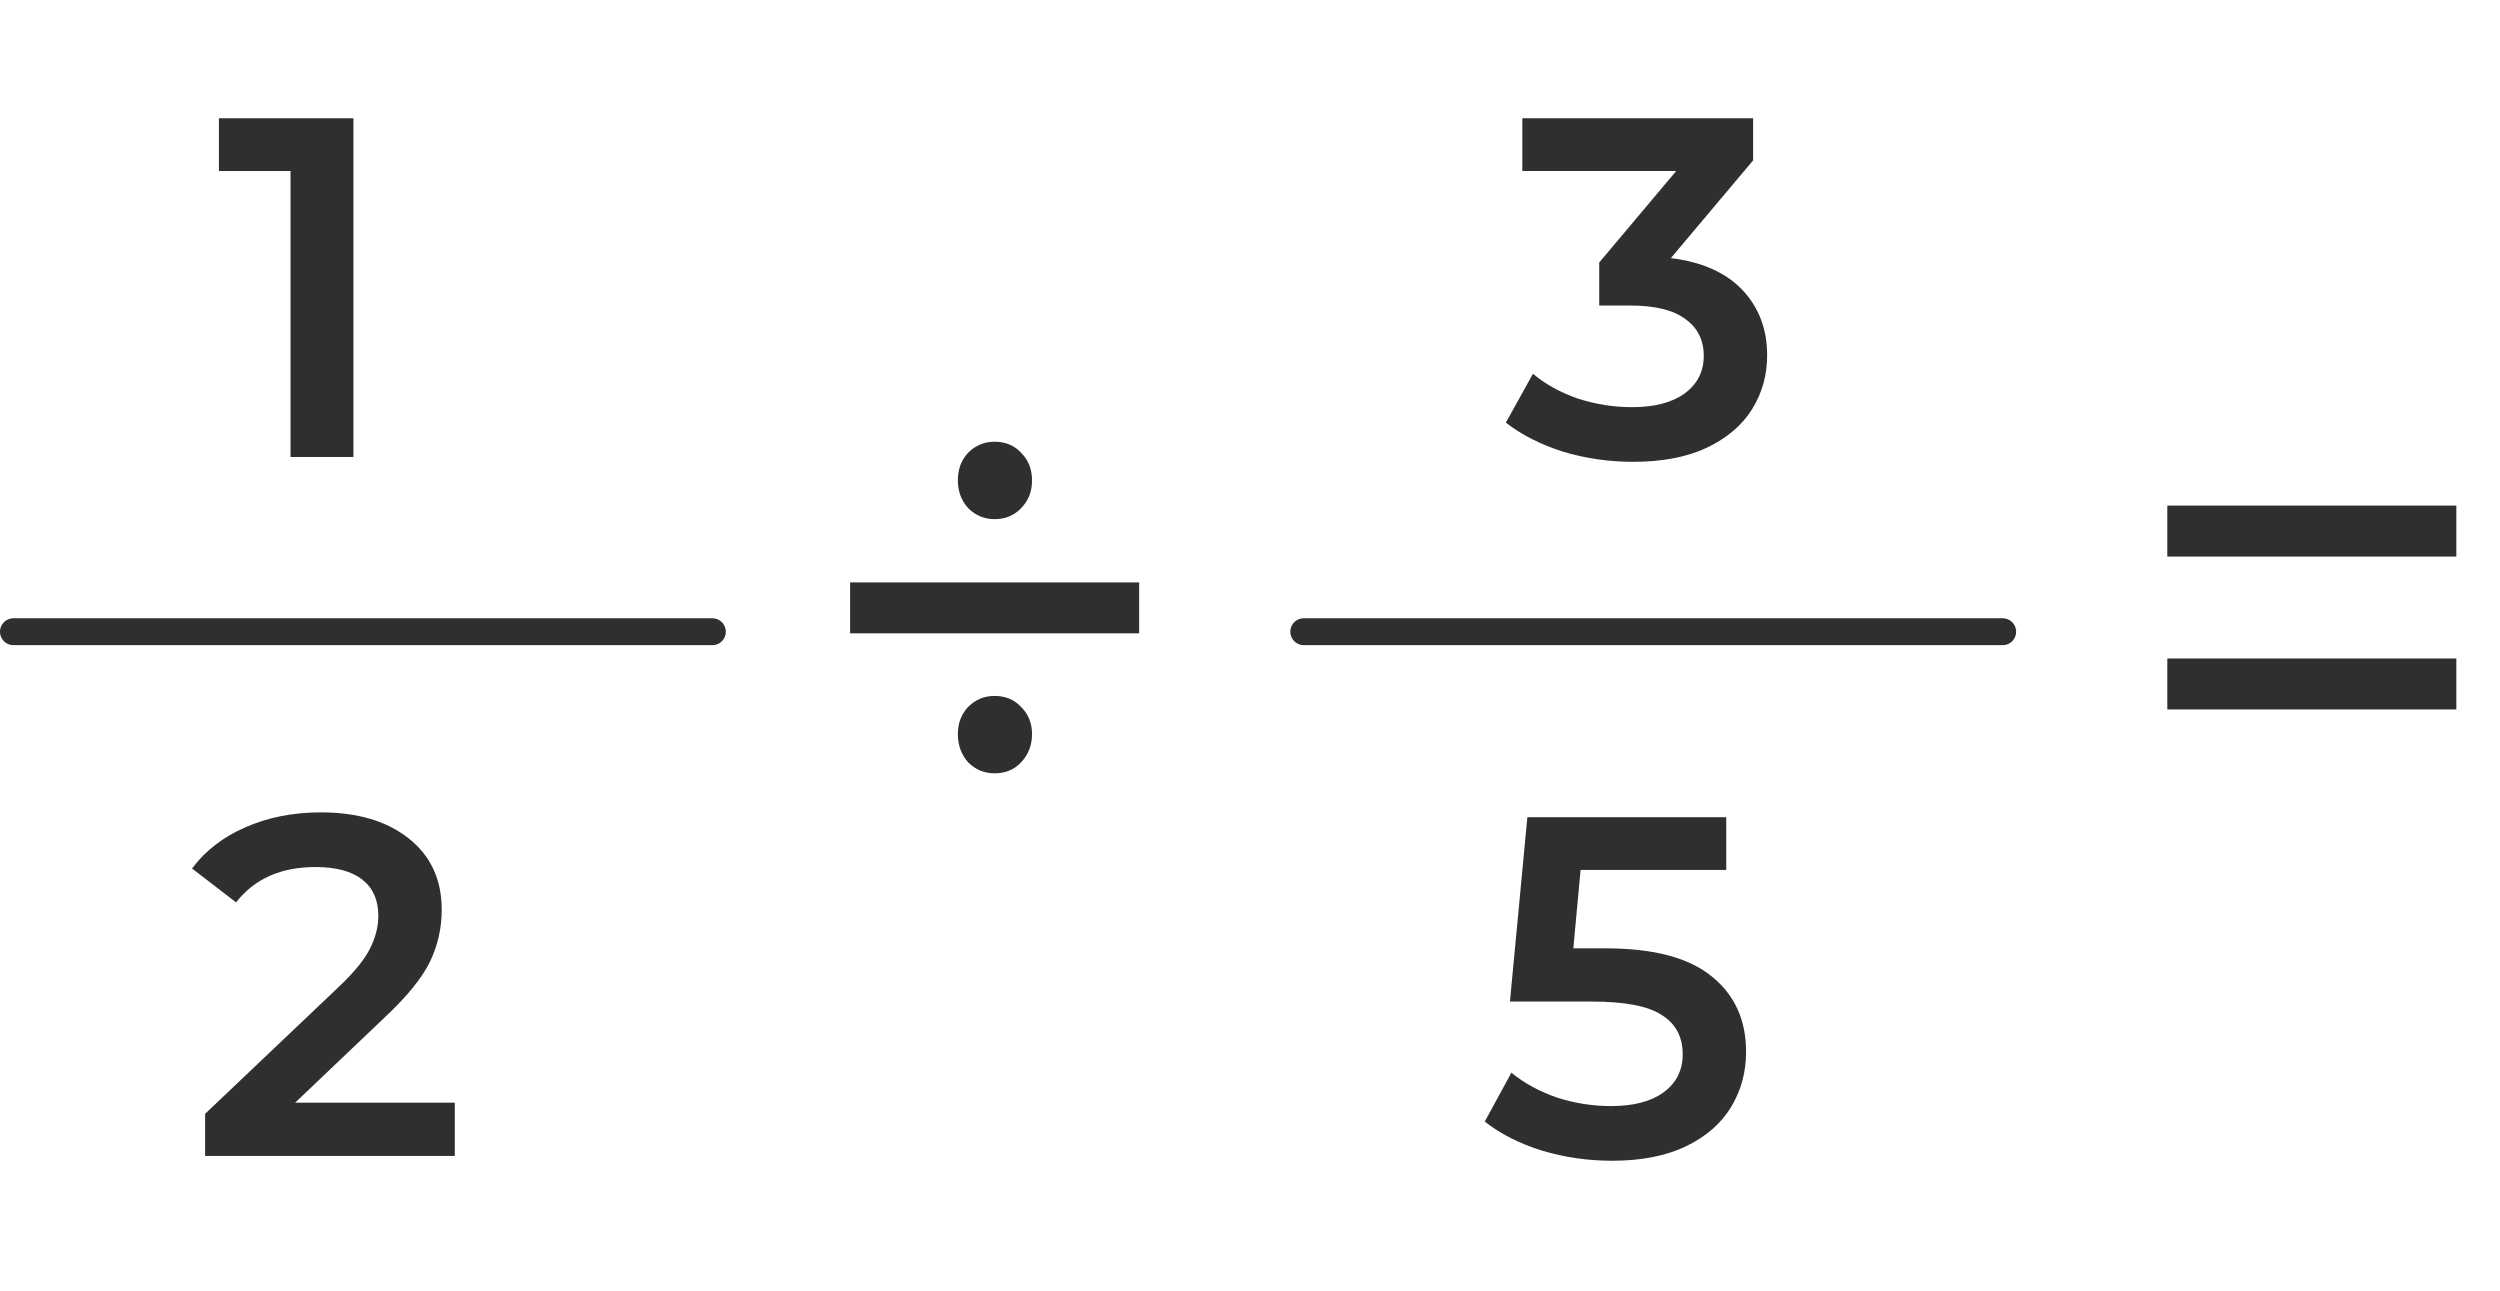
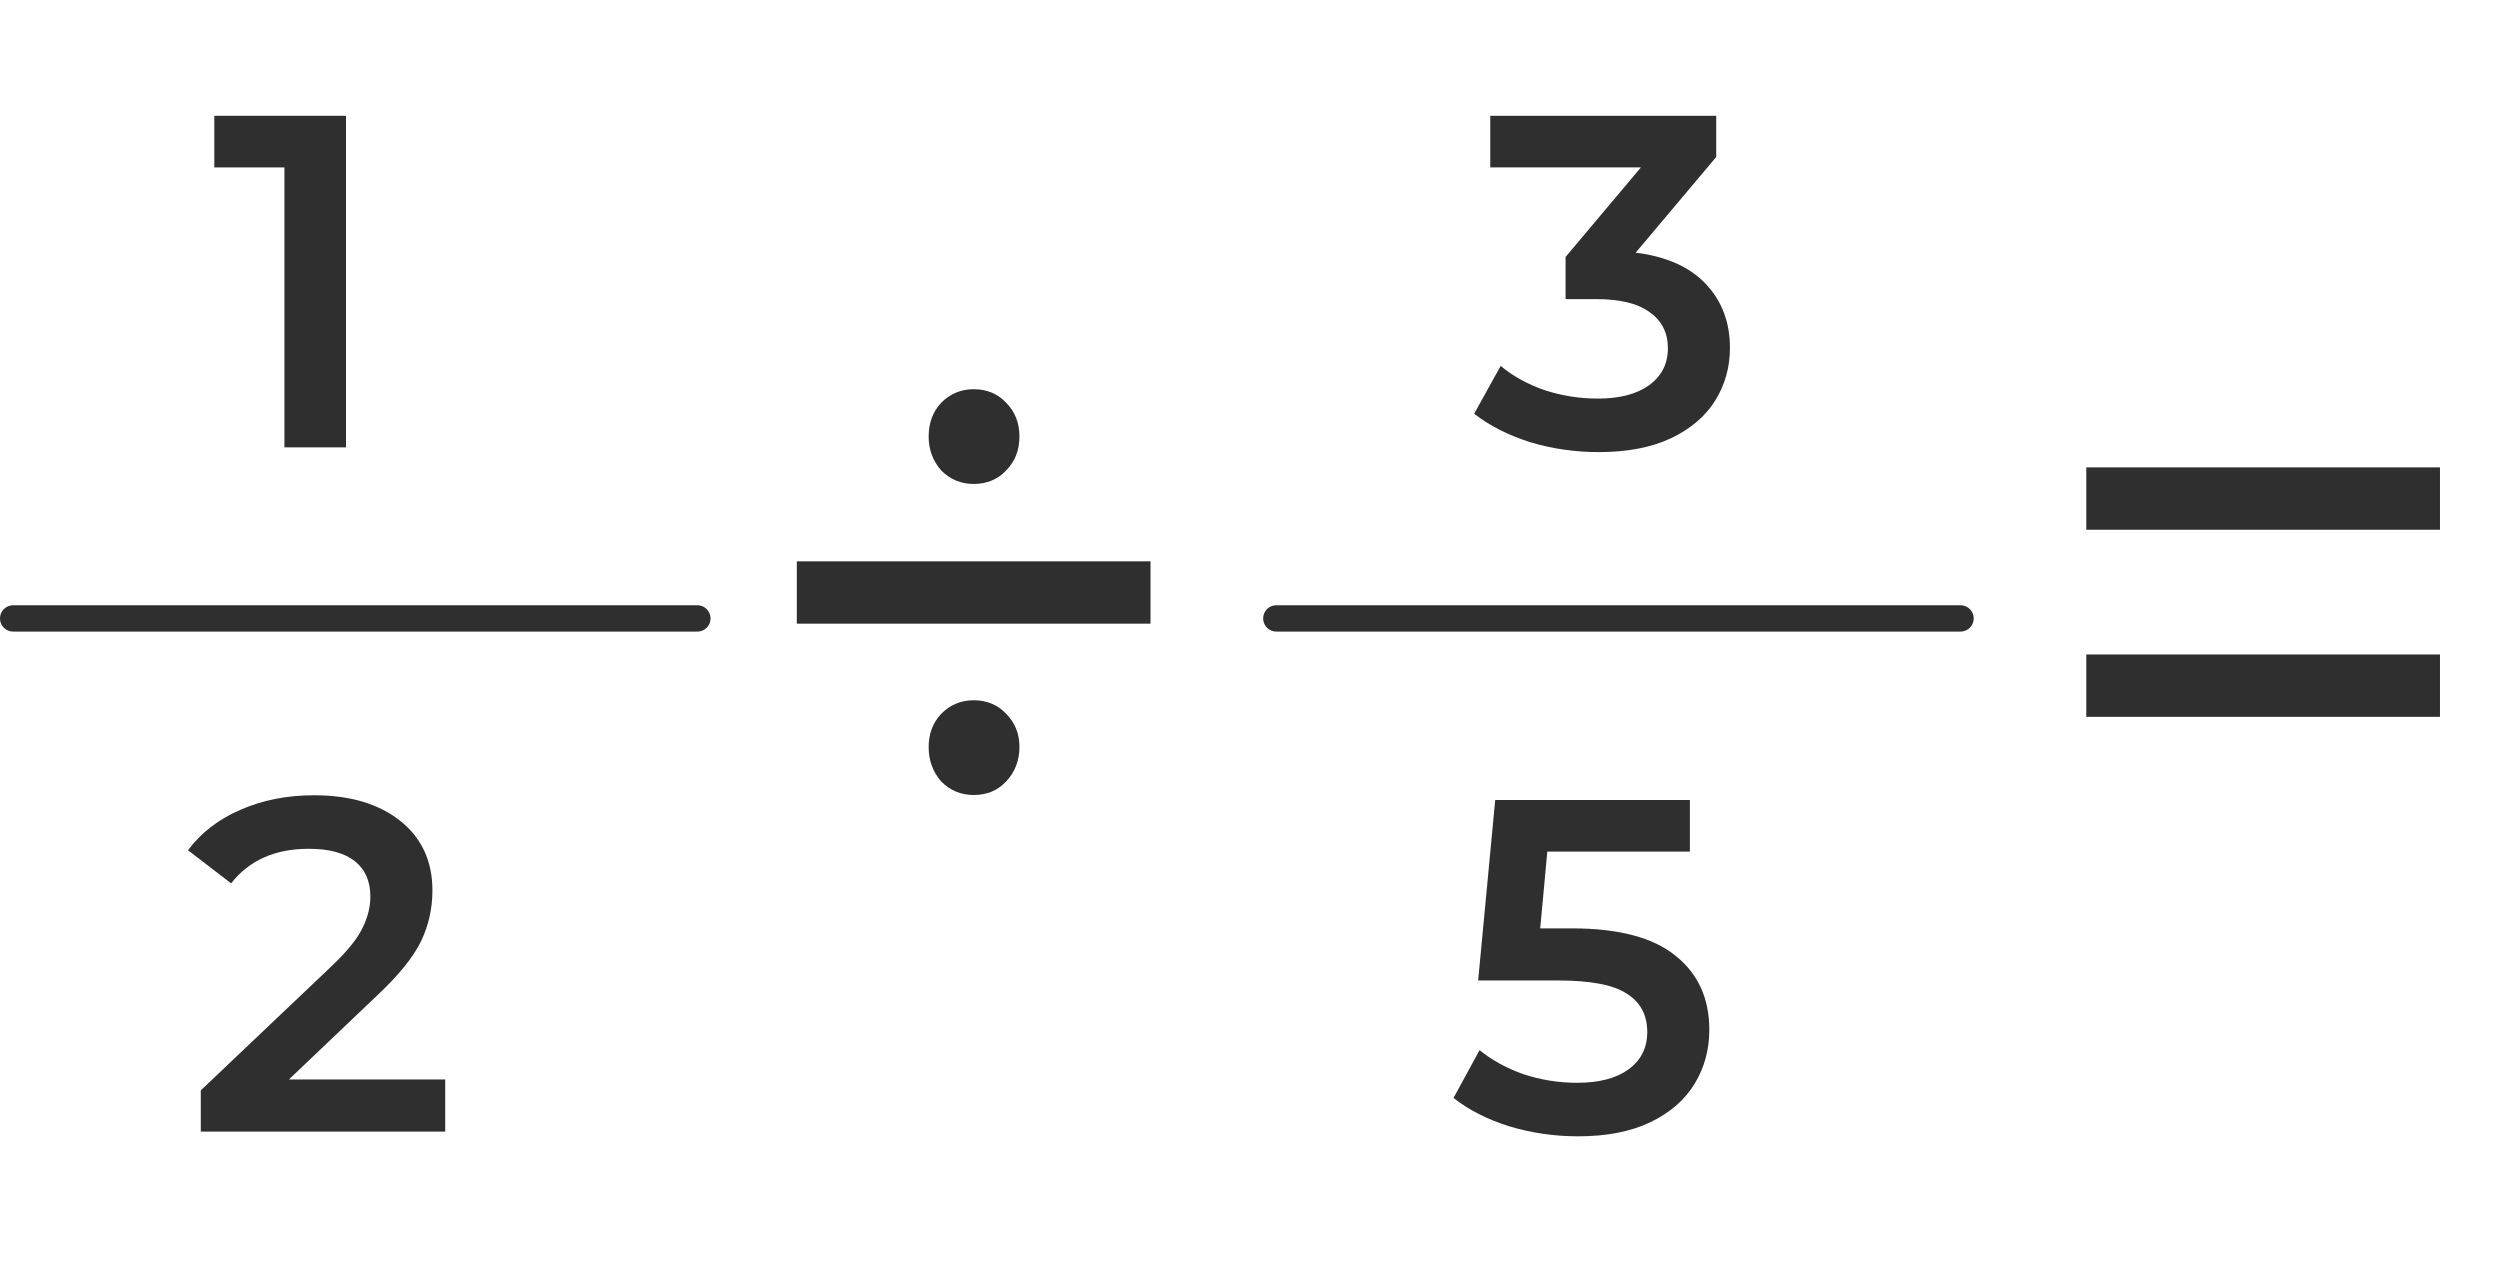
- <svg xmlns="http://www.w3.org/2000/svg" width="93" height="48" viewBox="0 0 93 48" fill="none">
-   <path d="M80.624 18.808H91.376V20.704H80.624V18.808ZM80.624 24.496H91.376V26.392H80.624V24.496Z" fill="#2F2F2F" />
-   <path d="M37 19.312C36.616 19.312 36.288 19.176 36.016 18.904C35.76 18.616 35.632 18.272 35.632 17.872C35.632 17.456 35.76 17.112 36.016 16.84C36.288 16.568 36.616 16.432 37 16.432C37.4 16.432 37.728 16.568 37.984 16.84C38.256 17.112 38.392 17.456 38.392 17.872C38.392 18.288 38.256 18.632 37.984 18.904C37.728 19.176 37.4 19.312 37 19.312ZM31.624 21.664H42.376V23.56H31.624V21.664ZM37 28.768C36.616 28.768 36.288 28.632 36.016 28.36C35.76 28.072 35.632 27.72 35.632 27.304C35.632 26.904 35.76 26.568 36.016 26.296C36.288 26.024 36.616 25.888 37 25.888C37.4 25.888 37.728 26.024 37.984 26.296C38.256 26.568 38.392 26.904 38.392 27.304C38.392 27.72 38.256 28.072 37.984 28.36C37.728 28.632 37.4 28.768 37 28.768Z" fill="#2F2F2F" />
+ <svg xmlns="http://www.w3.org/2000/svg" width="95" height="48" viewBox="0 0 95 48" fill="none">
+   <path d="M79.279 17.76H92.719V20.13H79.279V17.76ZM79.279 24.87H92.719V27.24H79.279V24.87Z" fill="#2F2F2F" />
+   <path d="M36.999 18.39C36.52 18.39 36.109 18.22 35.77 17.88C35.45 17.52 35.289 17.09 35.289 16.59C35.289 16.07 35.45 15.64 35.77 15.3C36.109 14.96 36.52 14.79 36.999 14.79C37.499 14.79 37.91 14.96 38.23 15.3C38.569 15.64 38.739 16.07 38.739 16.59C38.739 17.11 38.569 17.54 38.23 17.88C37.91 18.22 37.499 18.39 36.999 18.39ZM30.279 21.33H43.719V23.7H30.279V21.33ZM36.999 30.21C36.52 30.21 36.109 30.04 35.77 29.7C35.45 29.34 35.289 28.9 35.289 28.38C35.289 27.88 35.45 27.46 35.77 27.12C36.109 26.78 36.52 26.61 36.999 26.61C37.499 26.61 37.91 26.78 38.23 27.12C38.569 27.46 38.739 27.88 38.739 28.38C38.739 28.9 38.569 29.34 38.23 29.7C37.91 30.04 37.499 30.21 36.999 30.21Z" fill="#2F2F2F" />
  <path d="M13.148 4.4V17H10.808V6.362H8.144V4.4H13.148Z" fill="#2F2F2F" />
  <line x1="0.5" y1="23.5" x2="26.5" y2="23.5" stroke="#2F2F2F" stroke-linecap="round" />
  <path d="M16.918 41.02V43H7.63V41.434L12.634 36.682C13.198 36.142 13.576 35.674 13.768 35.278C13.972 34.87 14.074 34.468 14.074 34.072C14.074 33.484 13.876 33.034 13.48 32.722C13.084 32.41 12.502 32.254 11.734 32.254C10.45 32.254 9.466 32.692 8.782 33.568L7.144 32.308C7.636 31.648 8.296 31.138 9.124 30.778C9.964 30.406 10.9 30.22 11.932 30.22C13.3 30.22 14.392 30.544 15.208 31.192C16.024 31.84 16.432 32.722 16.432 33.838C16.432 34.522 16.288 35.164 16 35.764C15.712 36.364 15.16 37.048 14.344 37.816L10.978 41.02H16.918Z" fill="#2F2F2F" />
  <path d="M62.156 9.602C63.32 9.746 64.208 10.142 64.82 10.79C65.432 11.438 65.738 12.248 65.738 13.22C65.738 13.952 65.552 14.618 65.18 15.218C64.808 15.818 64.244 16.298 63.488 16.658C62.744 17.006 61.832 17.18 60.752 17.18C59.852 17.18 58.982 17.054 58.142 16.802C57.314 16.538 56.606 16.178 56.018 15.722L57.026 13.904C57.482 14.288 58.034 14.594 58.682 14.822C59.342 15.038 60.02 15.146 60.716 15.146C61.544 15.146 62.192 14.978 62.66 14.642C63.14 14.294 63.38 13.826 63.38 13.238C63.38 12.65 63.152 12.194 62.696 11.87C62.252 11.534 61.568 11.366 60.644 11.366H59.492V9.764L62.354 6.362H56.63V4.4H65.216V5.966L62.156 9.602Z" fill="#2F2F2F" />
  <line x1="48.5" y1="23.5" x2="74.5" y2="23.5" stroke="#2F2F2F" stroke-linecap="round" />
  <path d="M59.734 35.278C61.51 35.278 62.824 35.626 63.676 36.322C64.528 37.006 64.954 37.942 64.954 39.13C64.954 39.886 64.768 40.57 64.396 41.182C64.024 41.794 63.466 42.28 62.722 42.64C61.978 43 61.06 43.18 59.968 43.18C59.068 43.18 58.198 43.054 57.358 42.802C56.518 42.538 55.81 42.178 55.234 41.722L56.224 39.904C56.692 40.288 57.25 40.594 57.898 40.822C58.558 41.038 59.236 41.146 59.932 41.146C60.76 41.146 61.408 40.978 61.876 40.642C62.356 40.294 62.596 39.82 62.596 39.22C62.596 38.572 62.338 38.086 61.822 37.762C61.318 37.426 60.448 37.258 59.212 37.258H56.17L56.818 30.4H64.216V32.362H58.798L58.528 35.278H59.734Z" fill="#2F2F2F" />
</svg>
